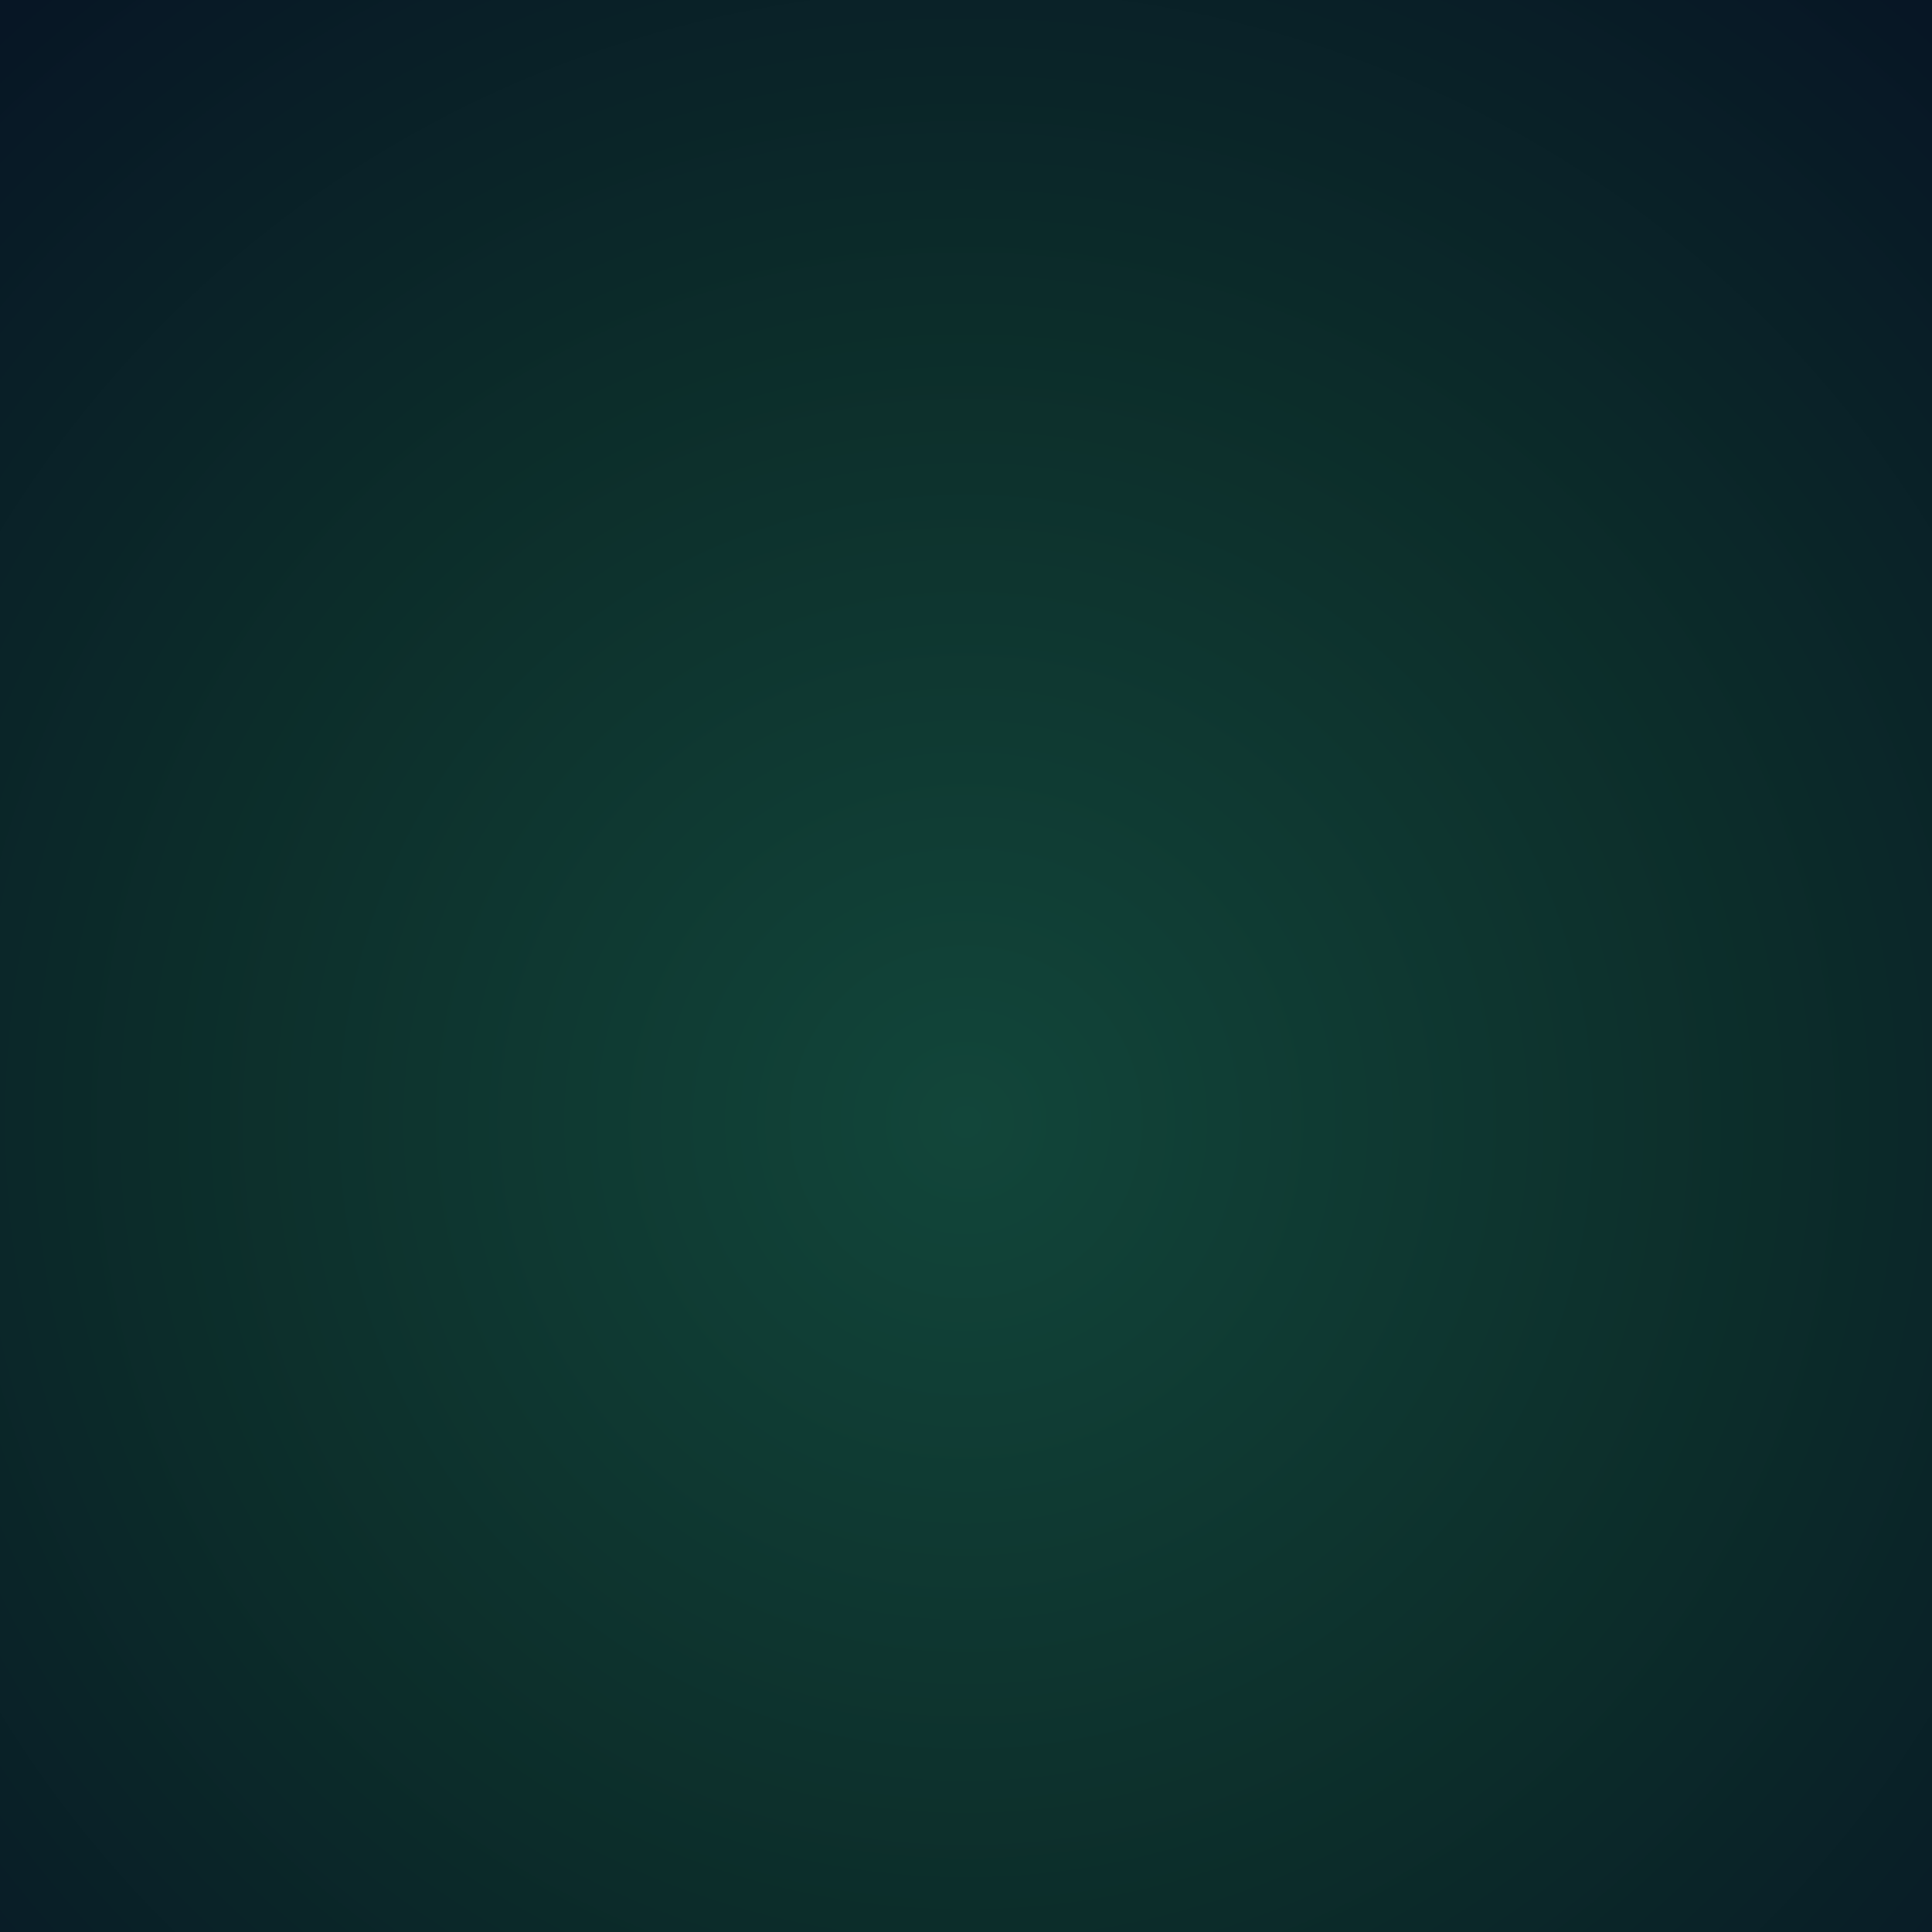
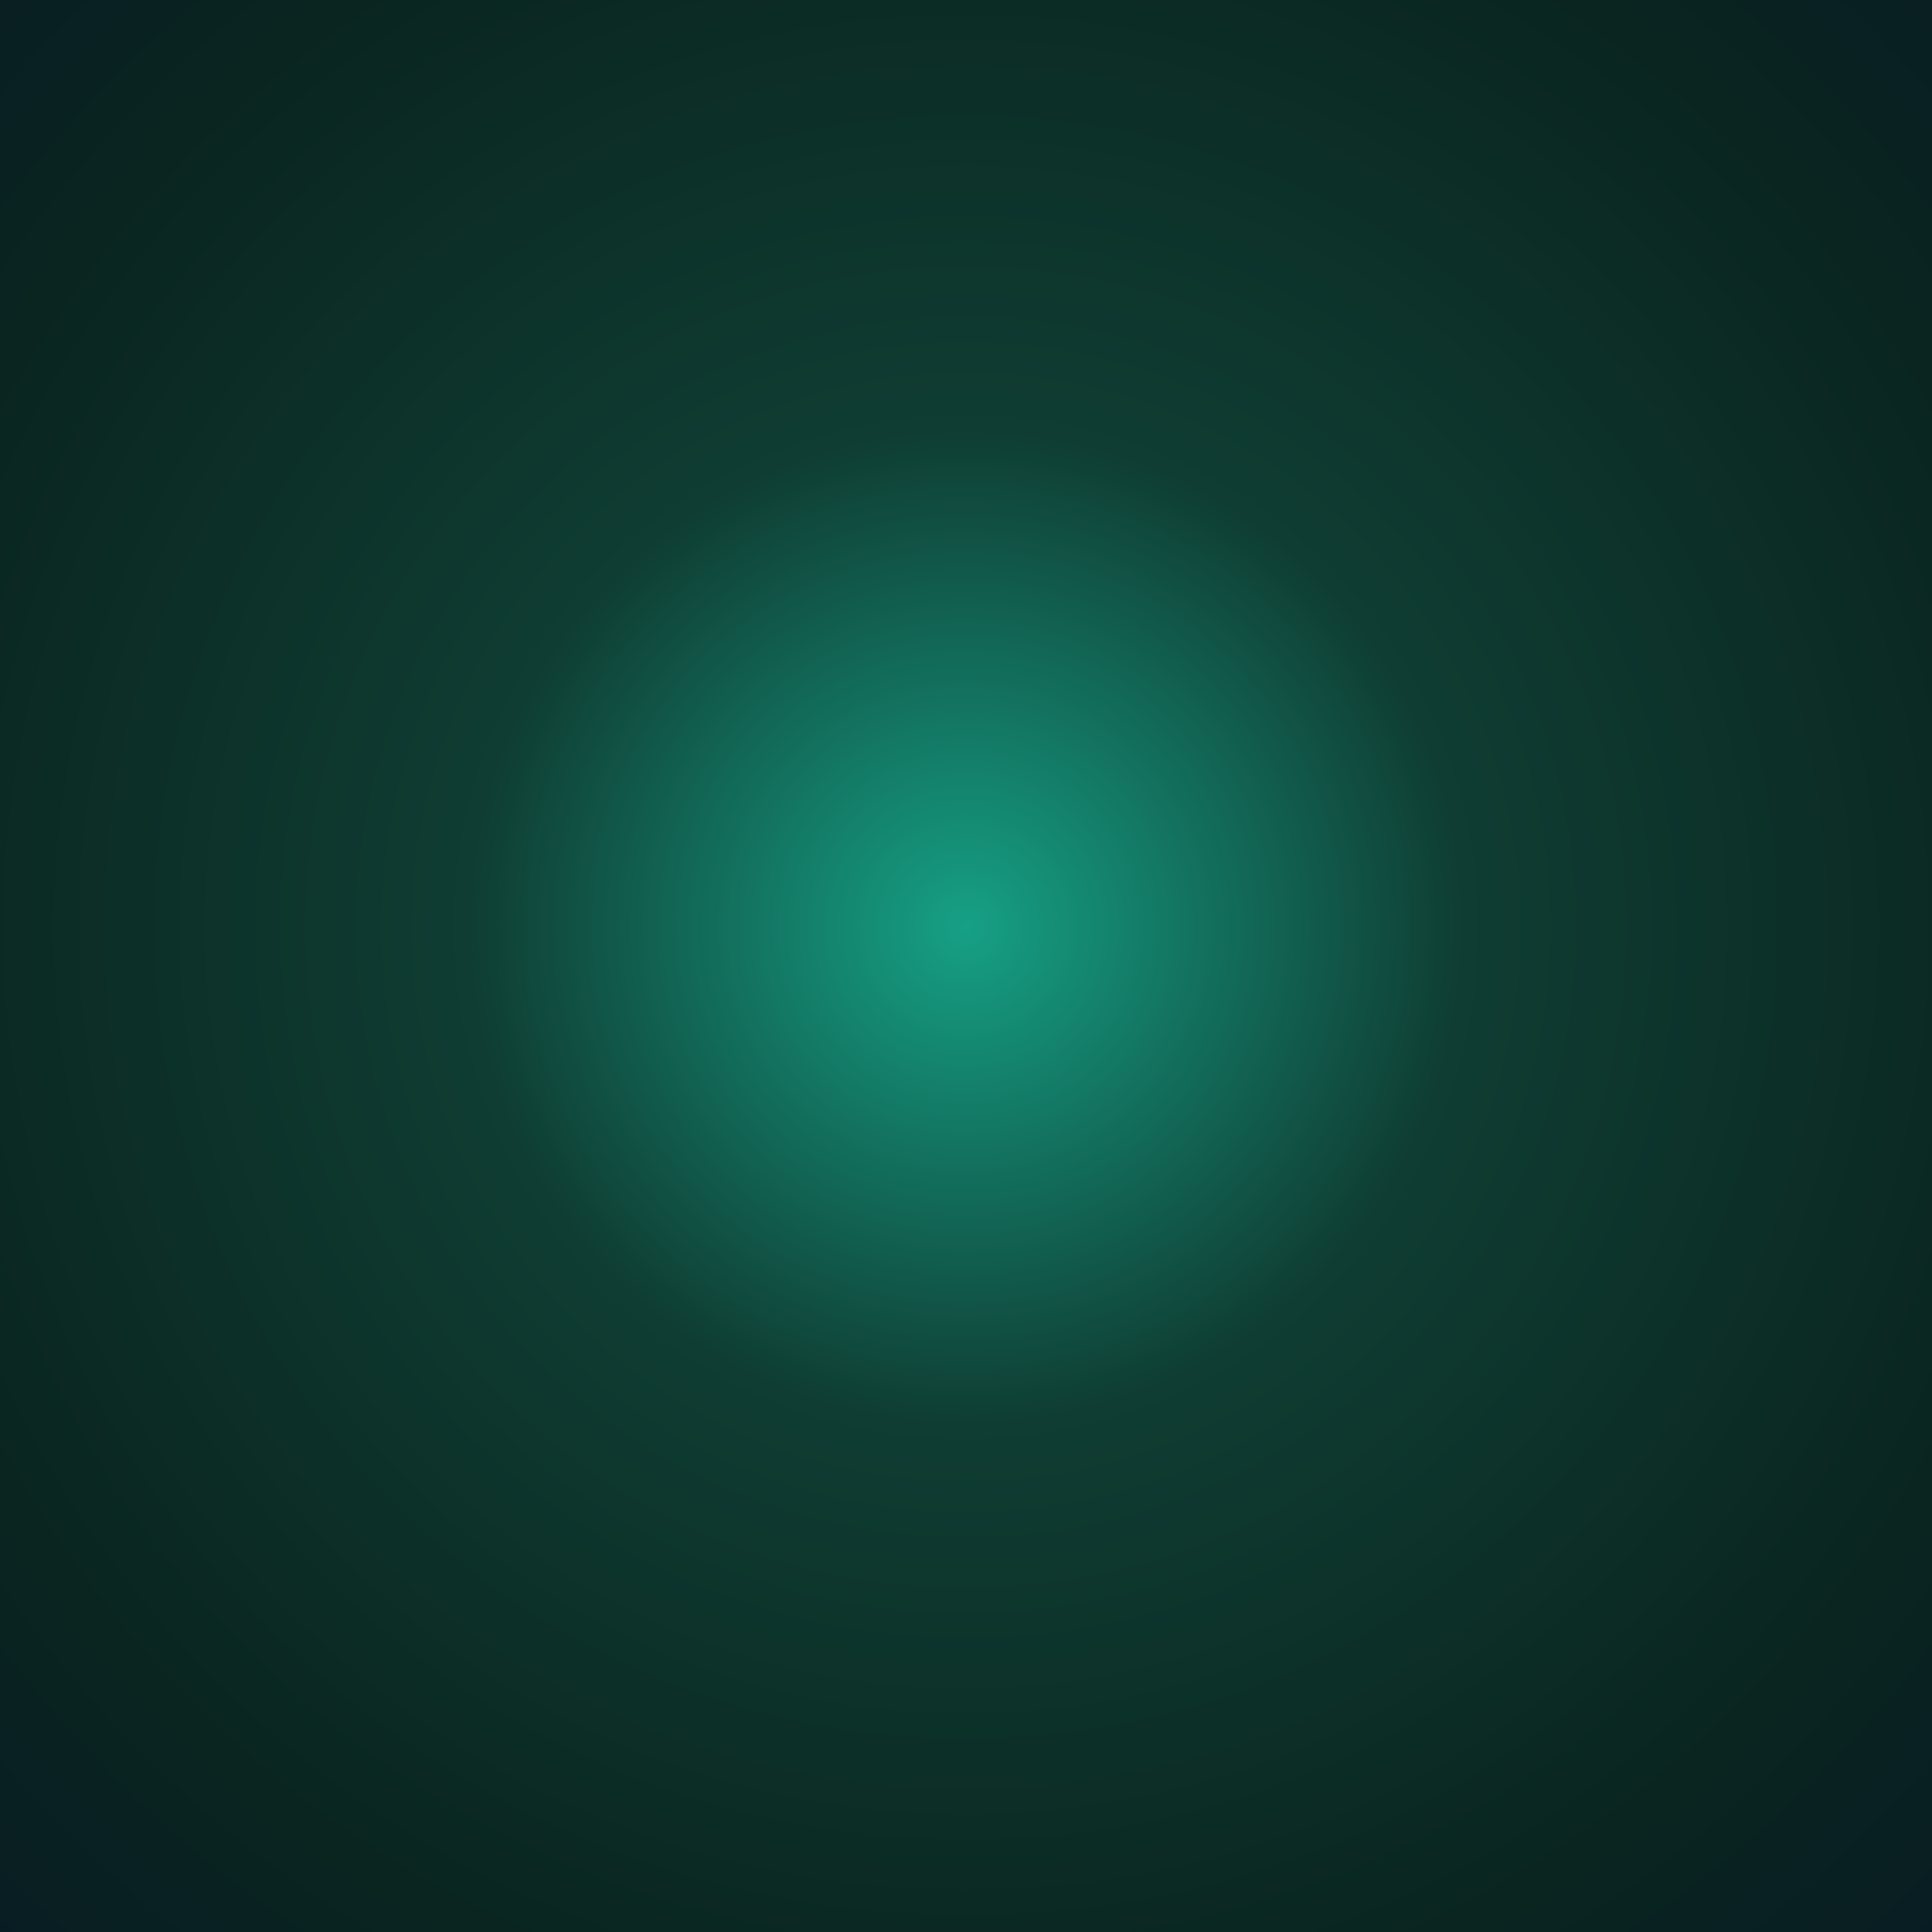
<svg xmlns="http://www.w3.org/2000/svg" width="1024" height="1024" viewBox="0 0 1024 1024">
  <defs>
-     <radialGradient id="bg" cx="50%" cy="58%" r="75%">
-       <stop offset="0%" stop-color="#12463A" />
-       <stop offset="55%" stop-color="#0C2D2A" />
+     <radialGradient id="bg" cx="50%" cy="48%" r="85%">
+       <stop offset="0%" stop-color="#16A085" />
+       <stop offset="30%" stop-color="#0F3D33" />
+       <stop offset="65%" stop-color="#0A2620" />
      <stop offset="100%" stop-color="#071625" />
    </radialGradient>
  </defs>
  <rect width="1024" height="1024" fill="url(#bg)" />
</svg>
